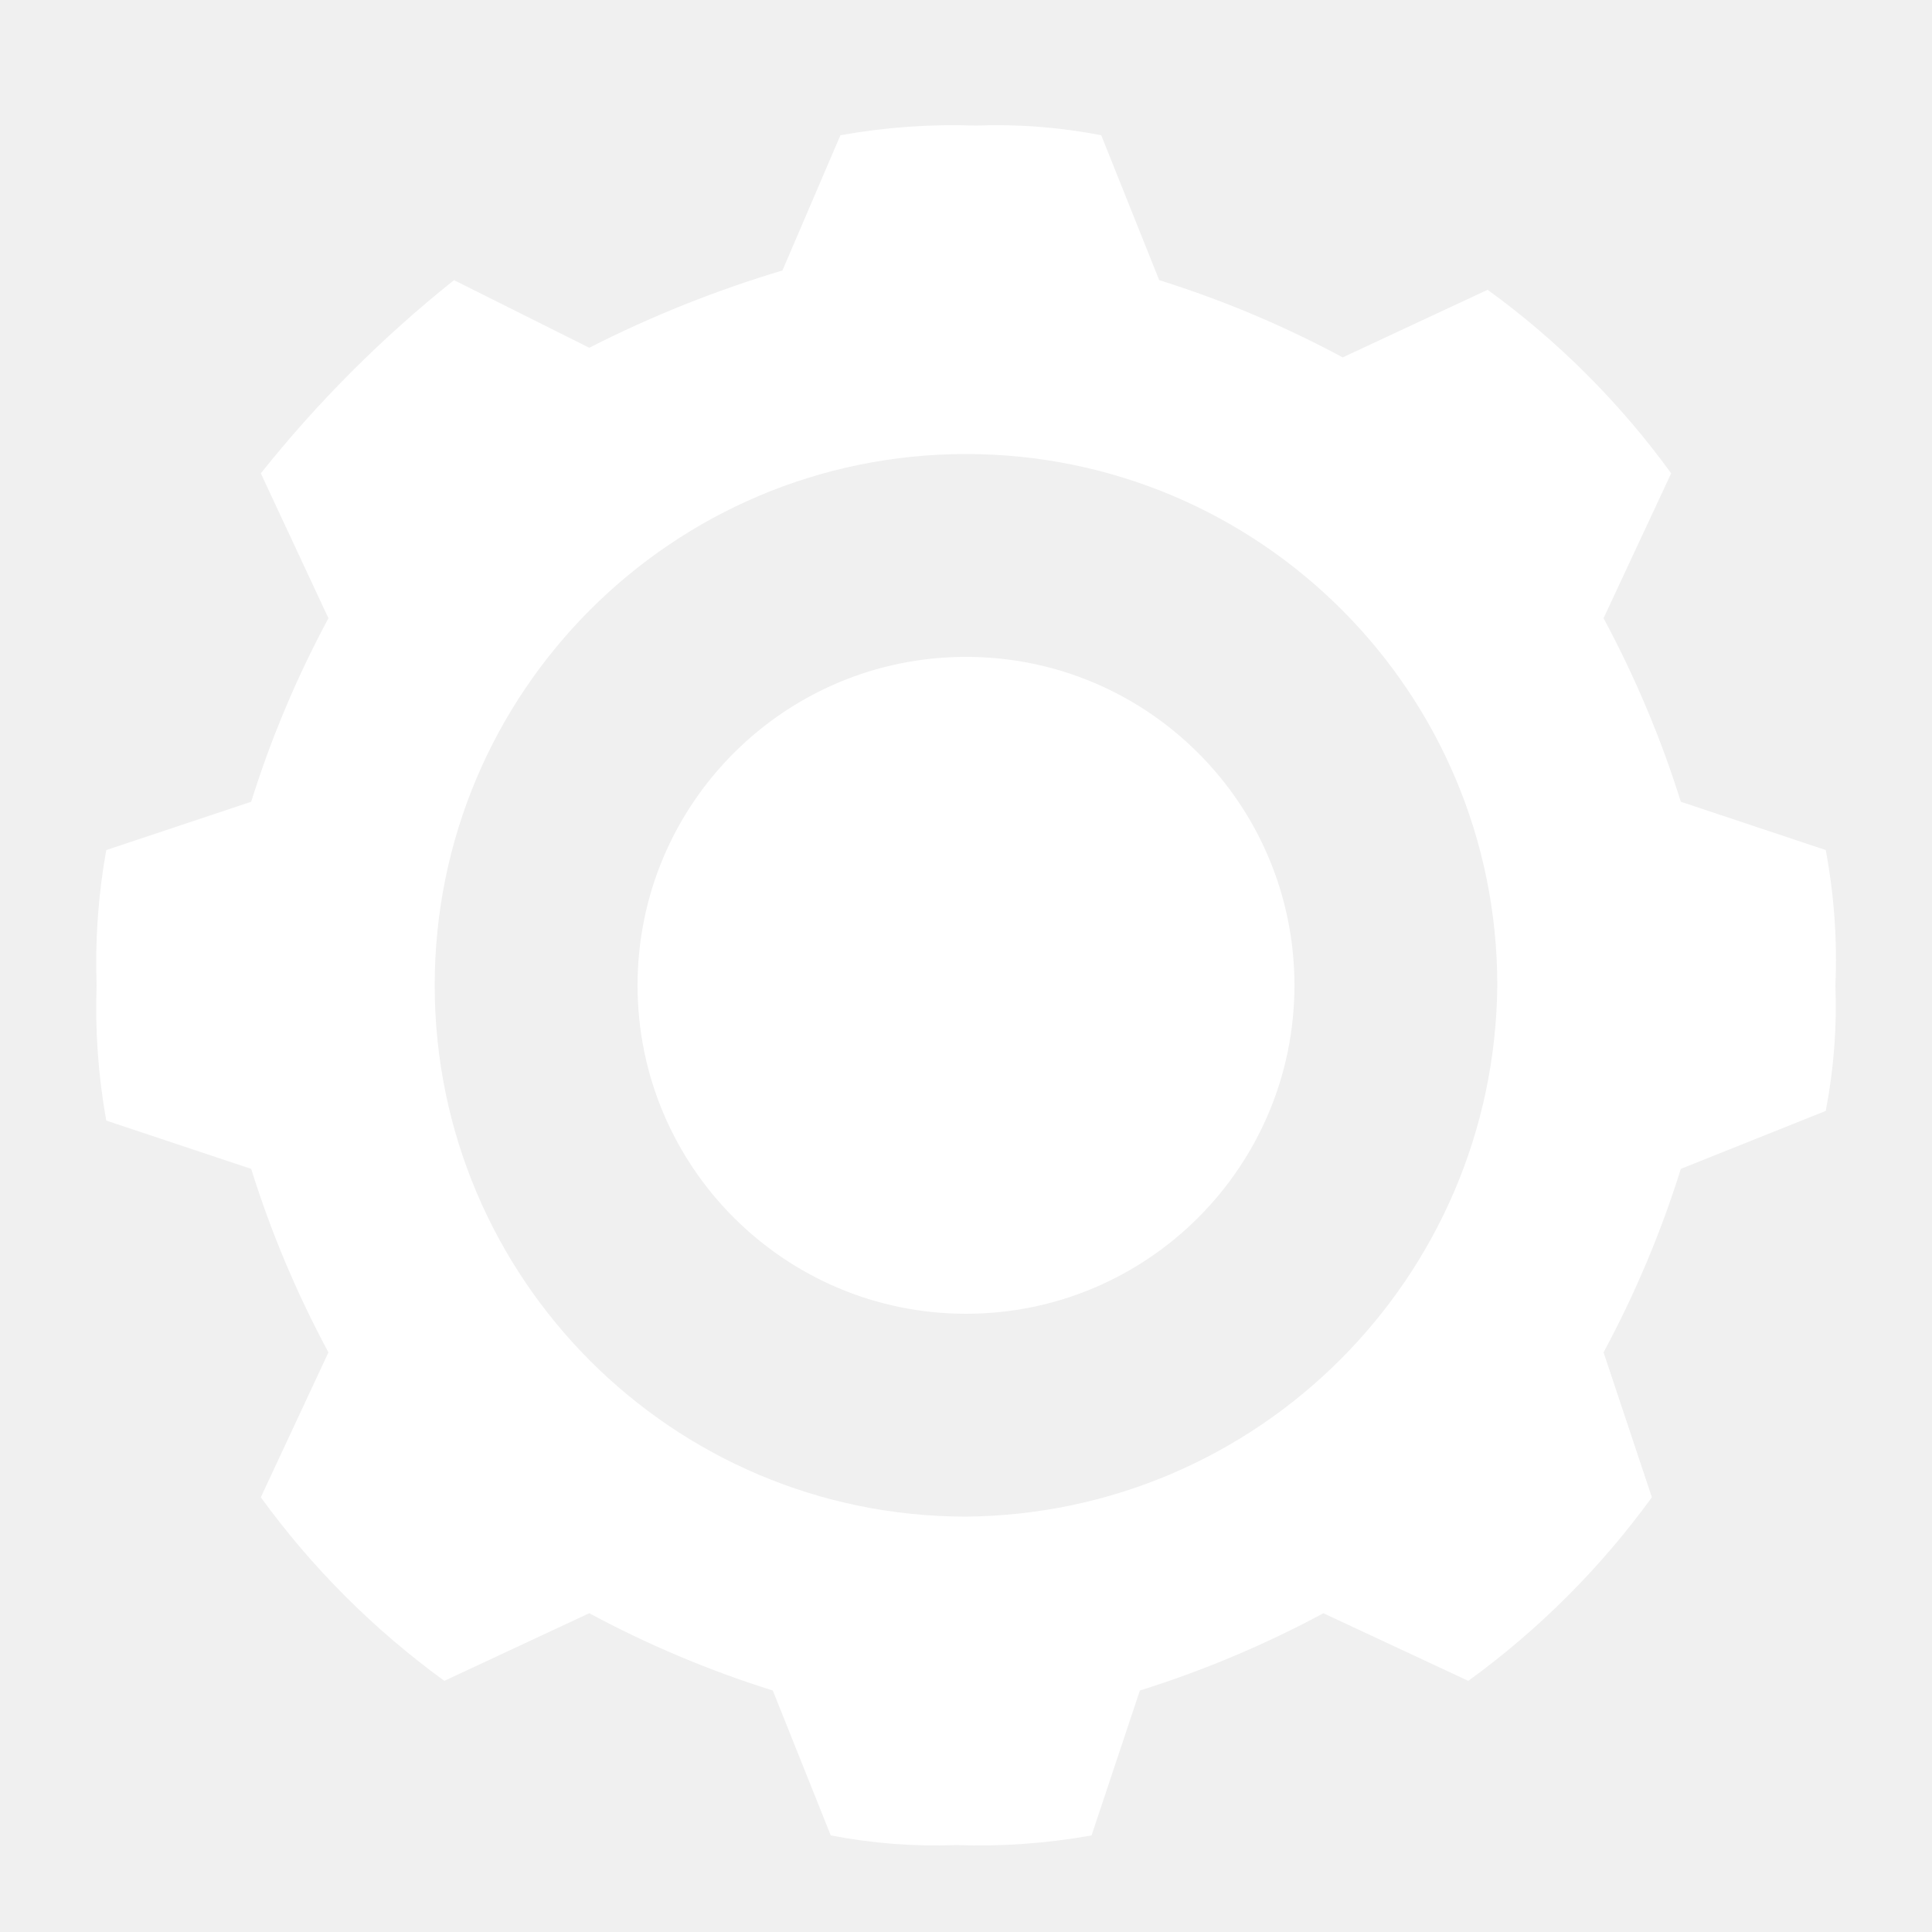
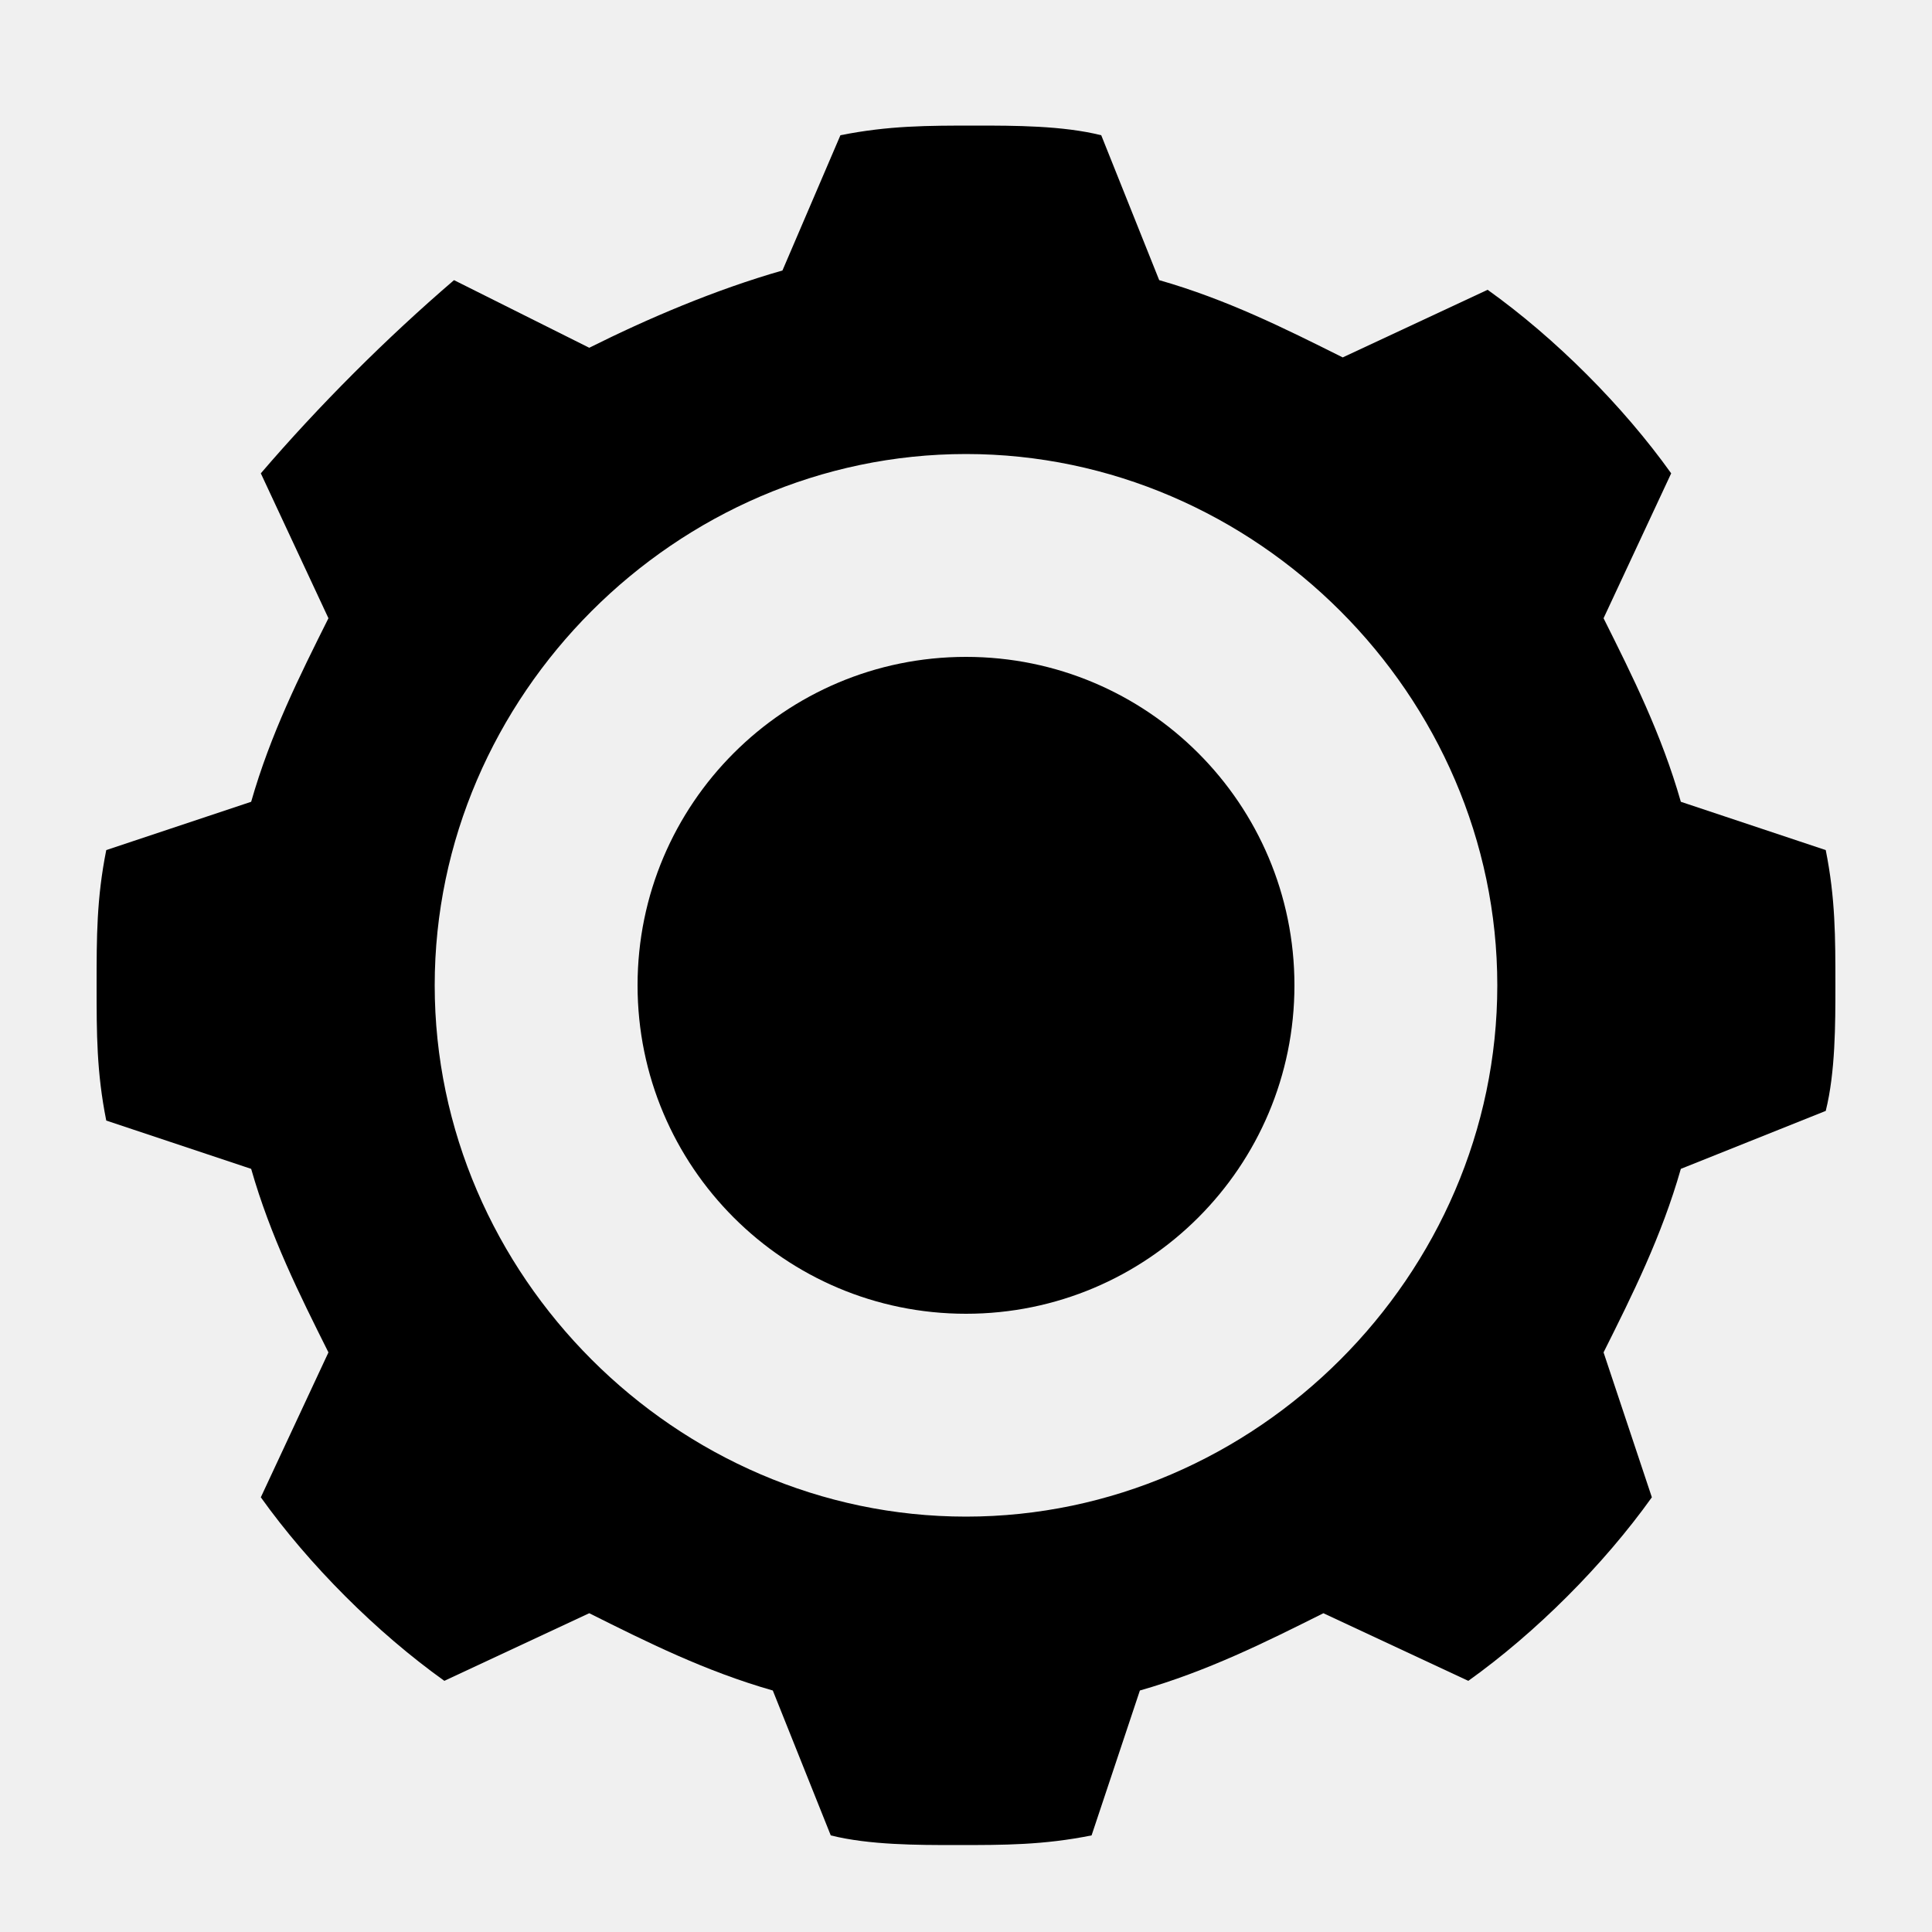
- <svg xmlns="http://www.w3.org/2000/svg" id="Layer_1" data-name="Layer 1" viewBox="0 0 20 20">
-   <defs>
-     <style>.cls-1{fill:#fff;}</style>
-   </defs>
-   <circle class="cls-1" cx="10" cy="10.2" r="3.4" />
-   <path class="cls-1" d="M18.9,8.8l-1.5-.5a10.84,10.84,0,0,0-.8-1.9l.7-1.5A8.56,8.56,0,0,0,15.4,3l-1.5.7A10.84,10.84,0,0,0,12,2.9l-.6-1.5a5.7,5.7,0,0,0-1.3-.1,6.6,6.6,0,0,0-1.4.1L8.1,2.8a11.92,11.92,0,0,0-2,.8L4.7,2.9a12.61,12.61,0,0,0-2,2l.7,1.5a10.84,10.84,0,0,0-.8,1.9l-1.5.5A6.6,6.6,0,0,0,1,10.2a6.6,6.6,0,0,0,.1,1.4l1.5.5A10.84,10.84,0,0,0,3.4,14l-.7,1.5a8.56,8.56,0,0,0,1.9,1.9l1.5-.7a10.84,10.84,0,0,0,1.9.8L8.6,19a5.7,5.7,0,0,0,1.3.1,6.6,6.6,0,0,0,1.4-.1l.5-1.5a10.84,10.84,0,0,0,1.9-.8l1.5.7a8.56,8.56,0,0,0,1.9-1.9L16.6,14a10.84,10.84,0,0,0,.8-1.9l1.5-.6a5.7,5.7,0,0,0,.1-1.3A6.15,6.15,0,0,0,18.9,8.8ZM10,15.7a5.5,5.5,0,1,1,5.5-5.5A5.55,5.55,0,0,1,10,15.7Z" />
+ <svg xmlns="http://www.w3.org/2000/svg" version="1.1" id="Layer_1" x="0px" y="0px" viewBox="0 0 20 20" style="enable-background:new 0 0 20 20;" xml:space="preserve">
+   <circle cx="10" cy="10.2" r="3.4" />
+   <path d="M18.9,8.8l-1.5-0.5c-0.2-0.7-0.5-1.3-0.8-1.9l0.7-1.5c-0.5-0.7-1.2-1.4-1.9-1.9l-1.5,0.7c-0.6-0.3-1.2-0.6-1.9-0.8l-0.6-1.5  c-0.4-0.1-0.9-0.1-1.3-0.1c-0.5,0-0.9,0-1.4,0.1L8.1,2.8C7.4,3,6.7,3.3,6.1,3.6L4.7,2.9c-0.7,0.6-1.4,1.3-2,2l0.7,1.5  C3.1,7,2.8,7.6,2.6,8.3L1.1,8.8C1,9.3,1,9.7,1,10.2c0,0.5,0,0.9,0.1,1.4l1.5,0.5c0.2,0.7,0.5,1.3,0.8,1.9l-0.7,1.5  c0.5,0.7,1.2,1.4,1.9,1.9l1.5-0.7C6.7,17,7.3,17.3,8,17.5L8.6,19c0.4,0.1,0.9,0.1,1.3,0.1c0.5,0,0.9,0,1.4-0.1l0.5-1.5  c0.7-0.2,1.3-0.5,1.9-0.8l1.5,0.7c0.7-0.5,1.4-1.2,1.9-1.9L16.6,14c0.3-0.6,0.6-1.2,0.8-1.9l1.5-0.6c0.1-0.4,0.1-0.9,0.1-1.3  C19,9.7,19,9.3,18.9,8.8z M10,15.7c-3,0-5.5-2.5-5.5-5.5S7,4.7,10,4.7s5.5,2.5,5.5,5.5C15.5,13.2,13,15.7,10,15.7z" />
</svg>
